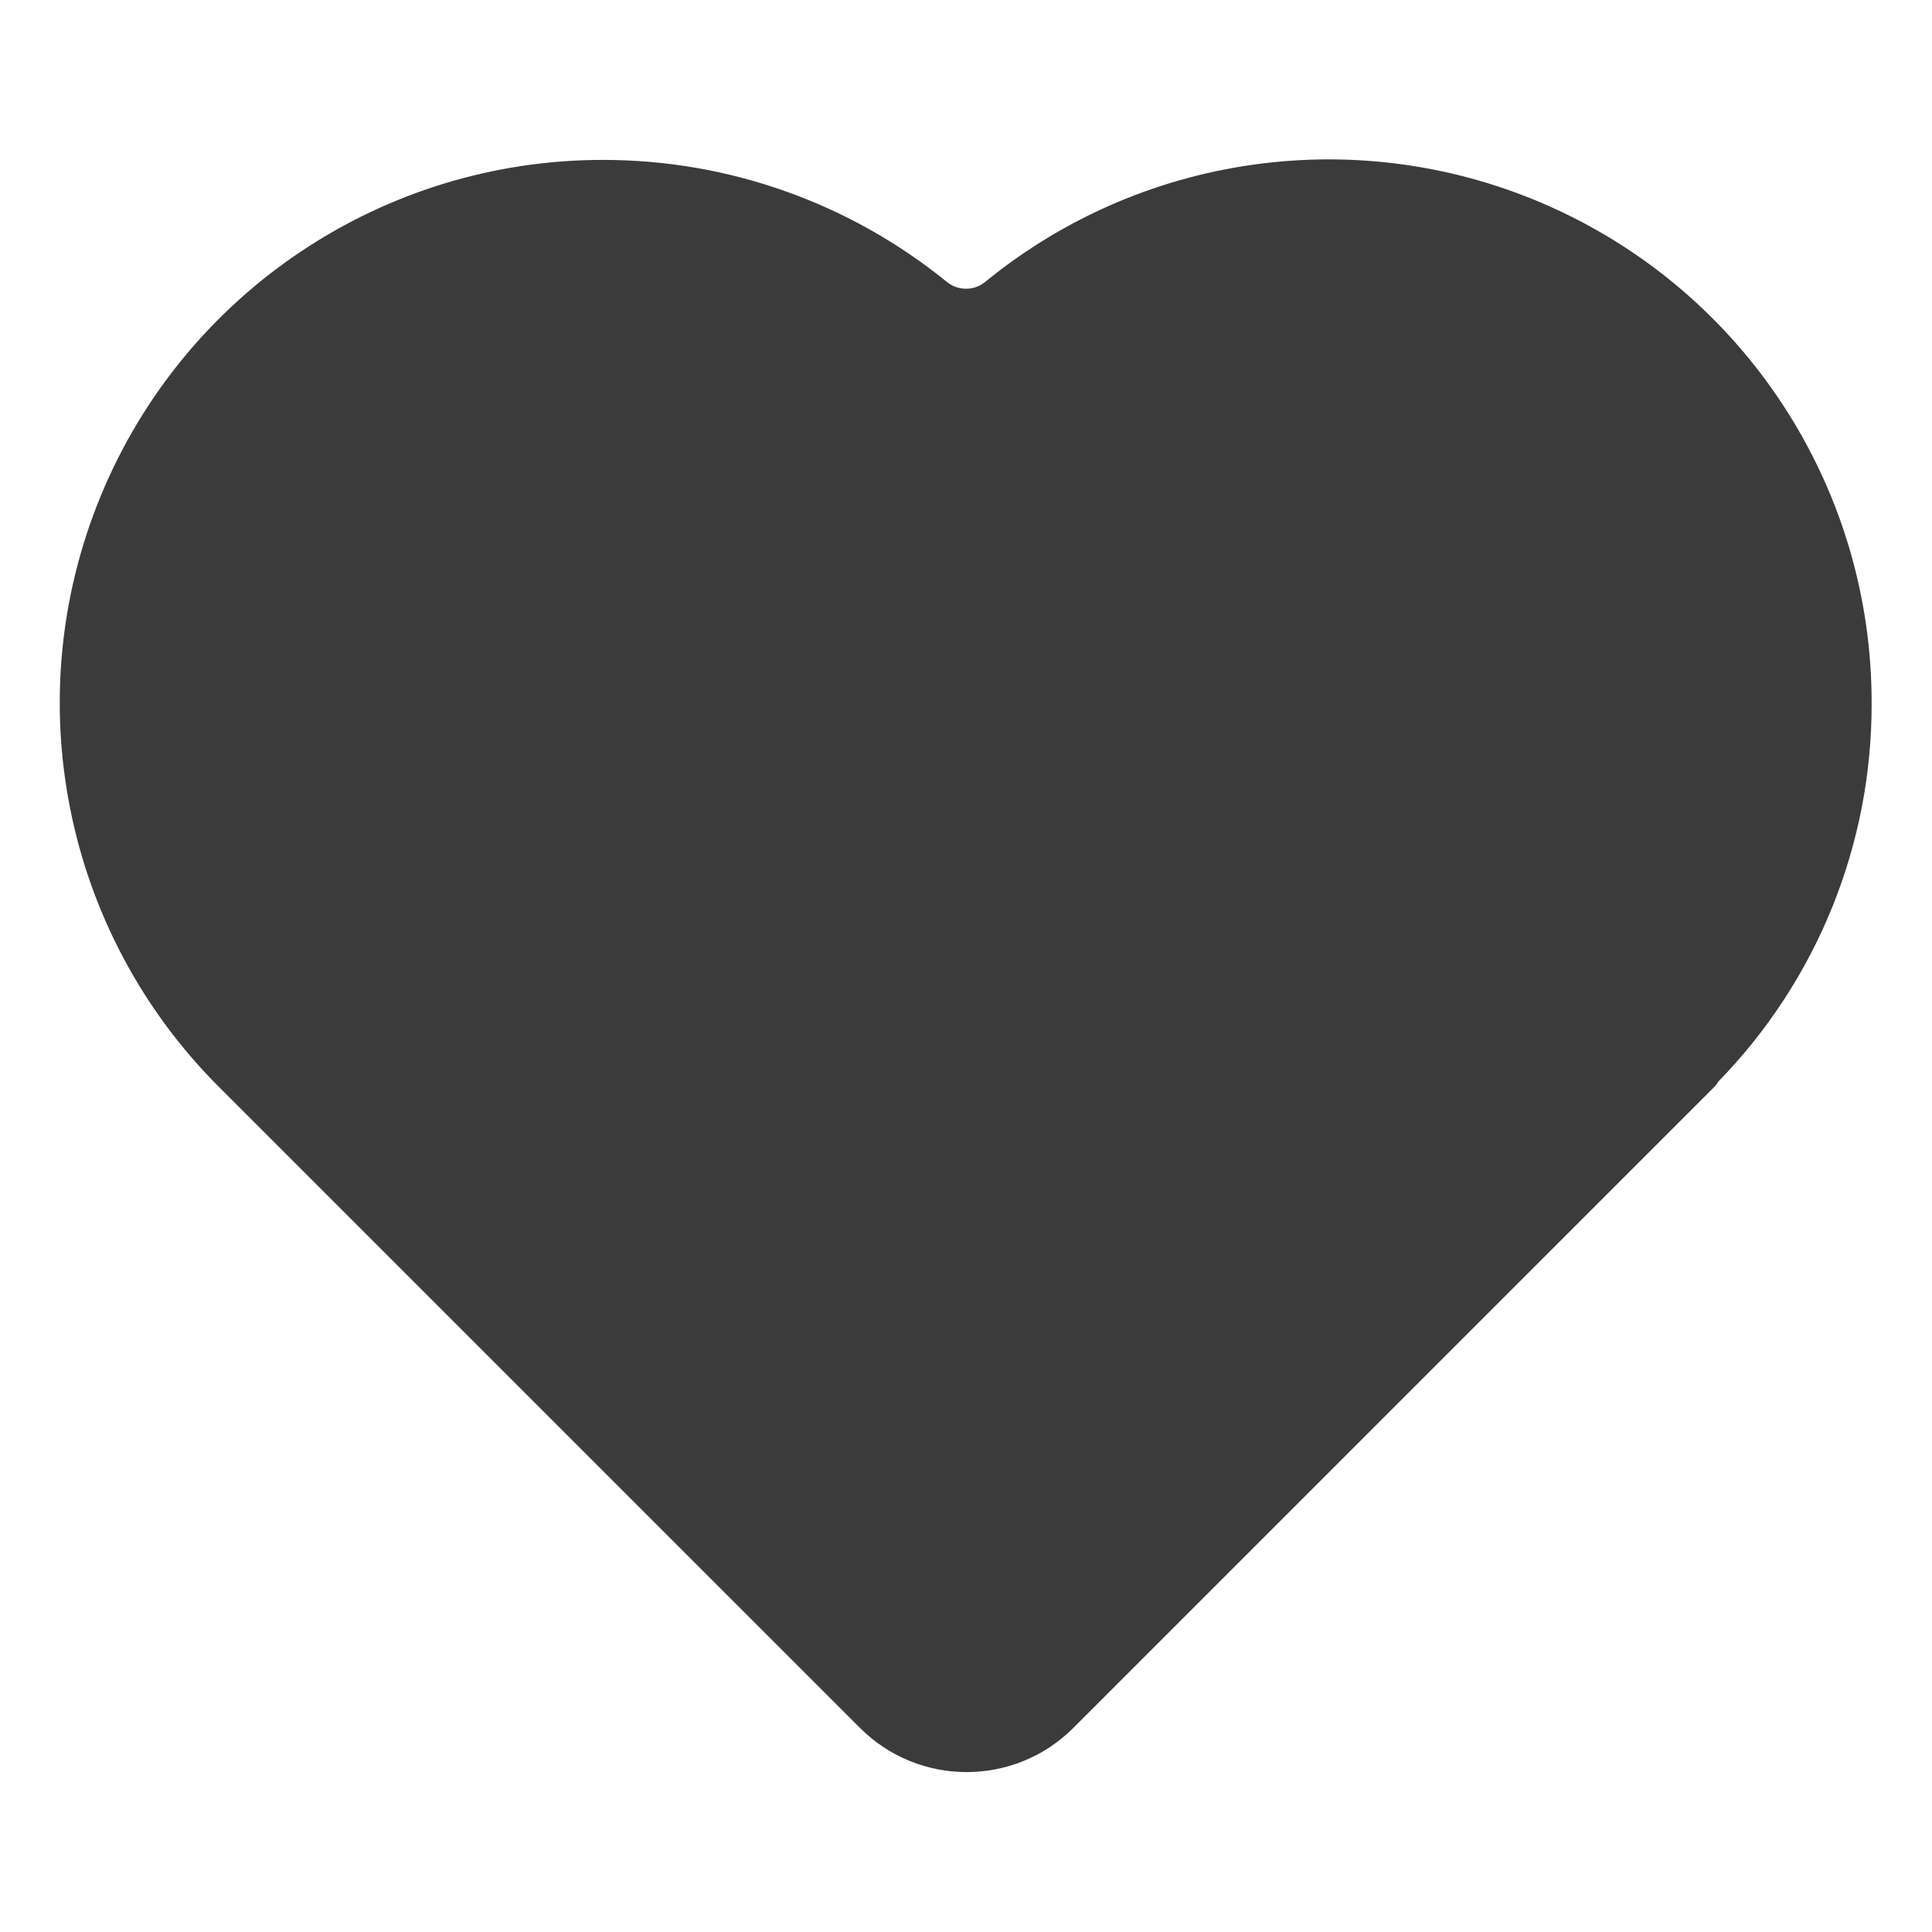
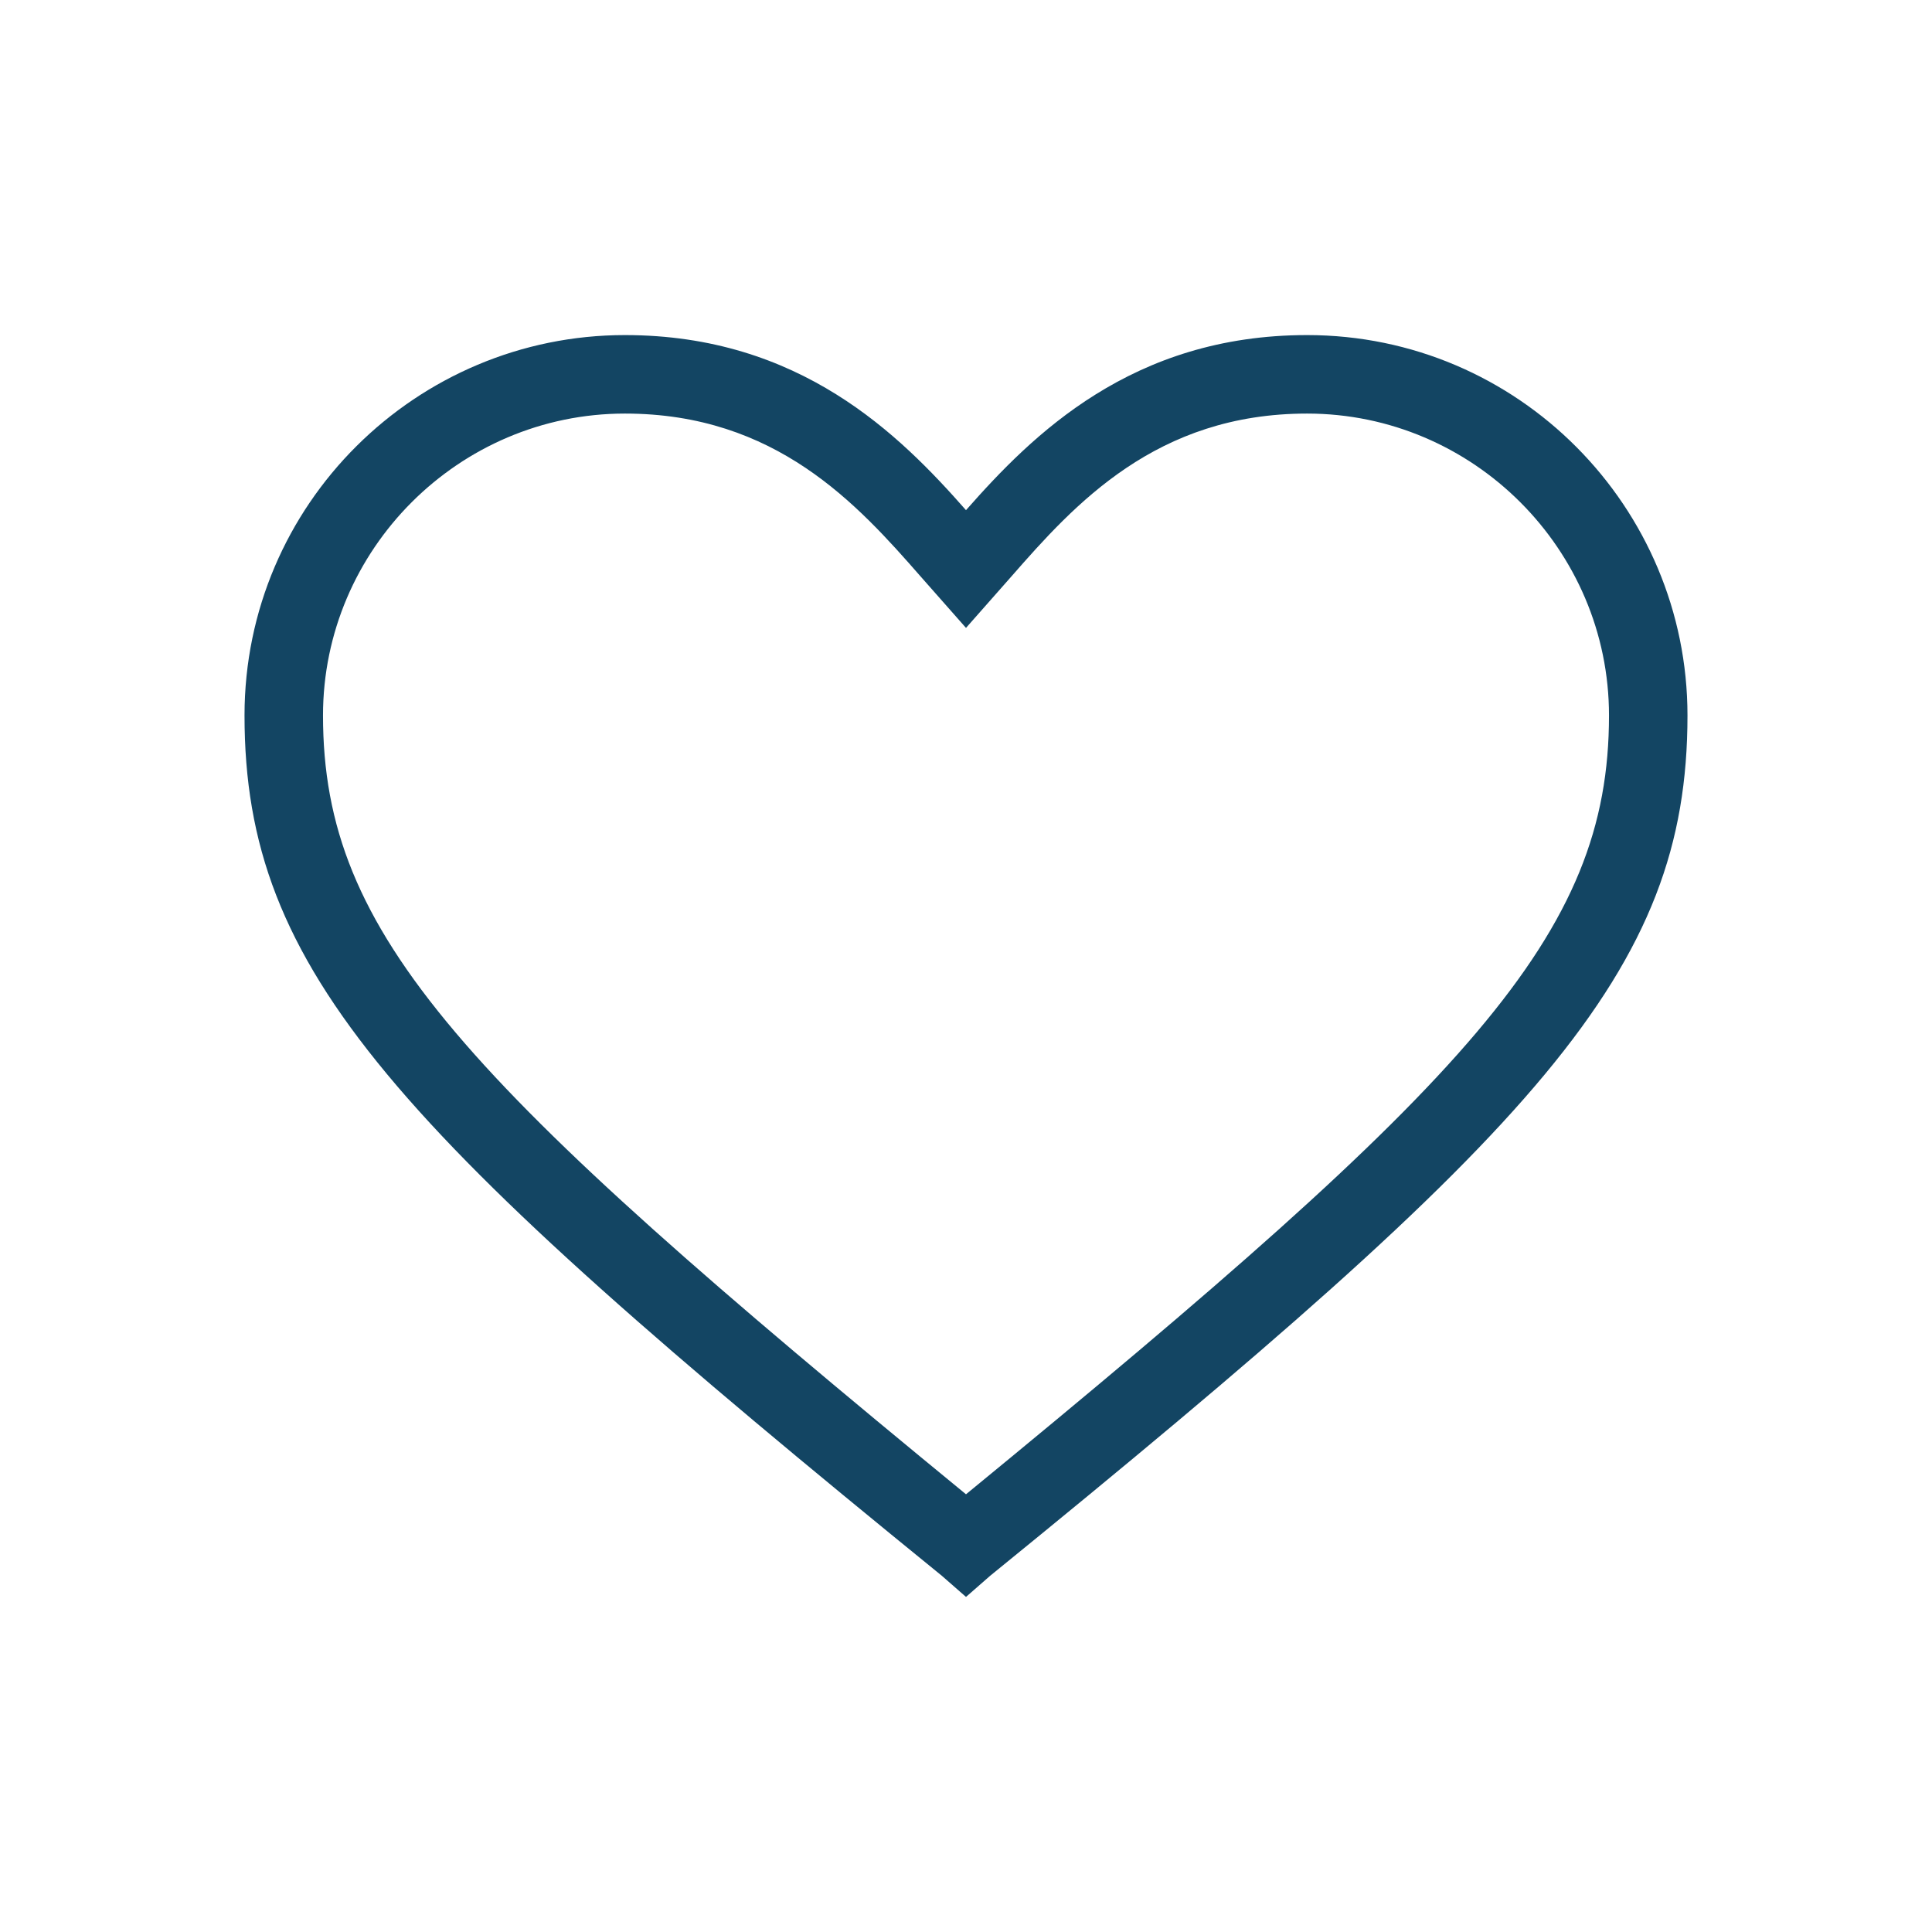
- <svg xmlns="http://www.w3.org/2000/svg" id="solid" viewBox="0 0 512 512">
-   <path d="M496,186.376A143.053,143.053,0,0,1,455.4,286.6a8.028,8.028,0,0,1-1.243,1.6l-169.7,169.705a40,40,0,0,1-56.569,0L58.177,288.2A143.886,143.886,0,0,1,159.88,42.378H160a144.275,144.275,0,0,1,90.945,32.349,8.03,8.03,0,0,0,10.114,0A143.879,143.879,0,0,1,496,186.376Z" style="fill:#3b3b3b" />
+ <svg xmlns="http://www.w3.org/2000/svg" id="Layer_1" style="enable-background:new 0 0 64 64;" version="1.1" viewBox="0 0 64 64" xml:space="preserve">
+   <style type="text/css">
+ 	.st0{fill:#134563;}
+ </style>
+   <g>
+     <g id="Icon-Heart" transform="translate(178, 230)">
+       <path class="st0" d="M-146-177.1l-0.8-0.7c-18.2-14.8-23.1-20-23.1-28.5c0-7,5.7-12.6,12.6-12.6     c5.8,0,9.1,3.3,11.3,5.8c2.2-2.5,5.5-5.8,11.3-5.8c7,0,12.6,5.7,12.6,12.6c0,8.5-4.9,13.7-23.1,28.5L-146-177.1L-146-177.1z      M-157.3-216.3c-5.5,0-10,4.5-10,10c0,7.3,4.6,12.1,21.3,25.8c16.7-13.7,21.3-18.5,21.3-25.8c0-5.5-4.5-10-10-10     c-5,0-7.7,3-9.8,5.4l-1.5,1.7l-1.5-1.7C-149.6-213.3-152.3-216.3-157.3-216.3L-157.3-216.3z" id="Fill-18" />
+     </g>
+   </g>
</svg>
